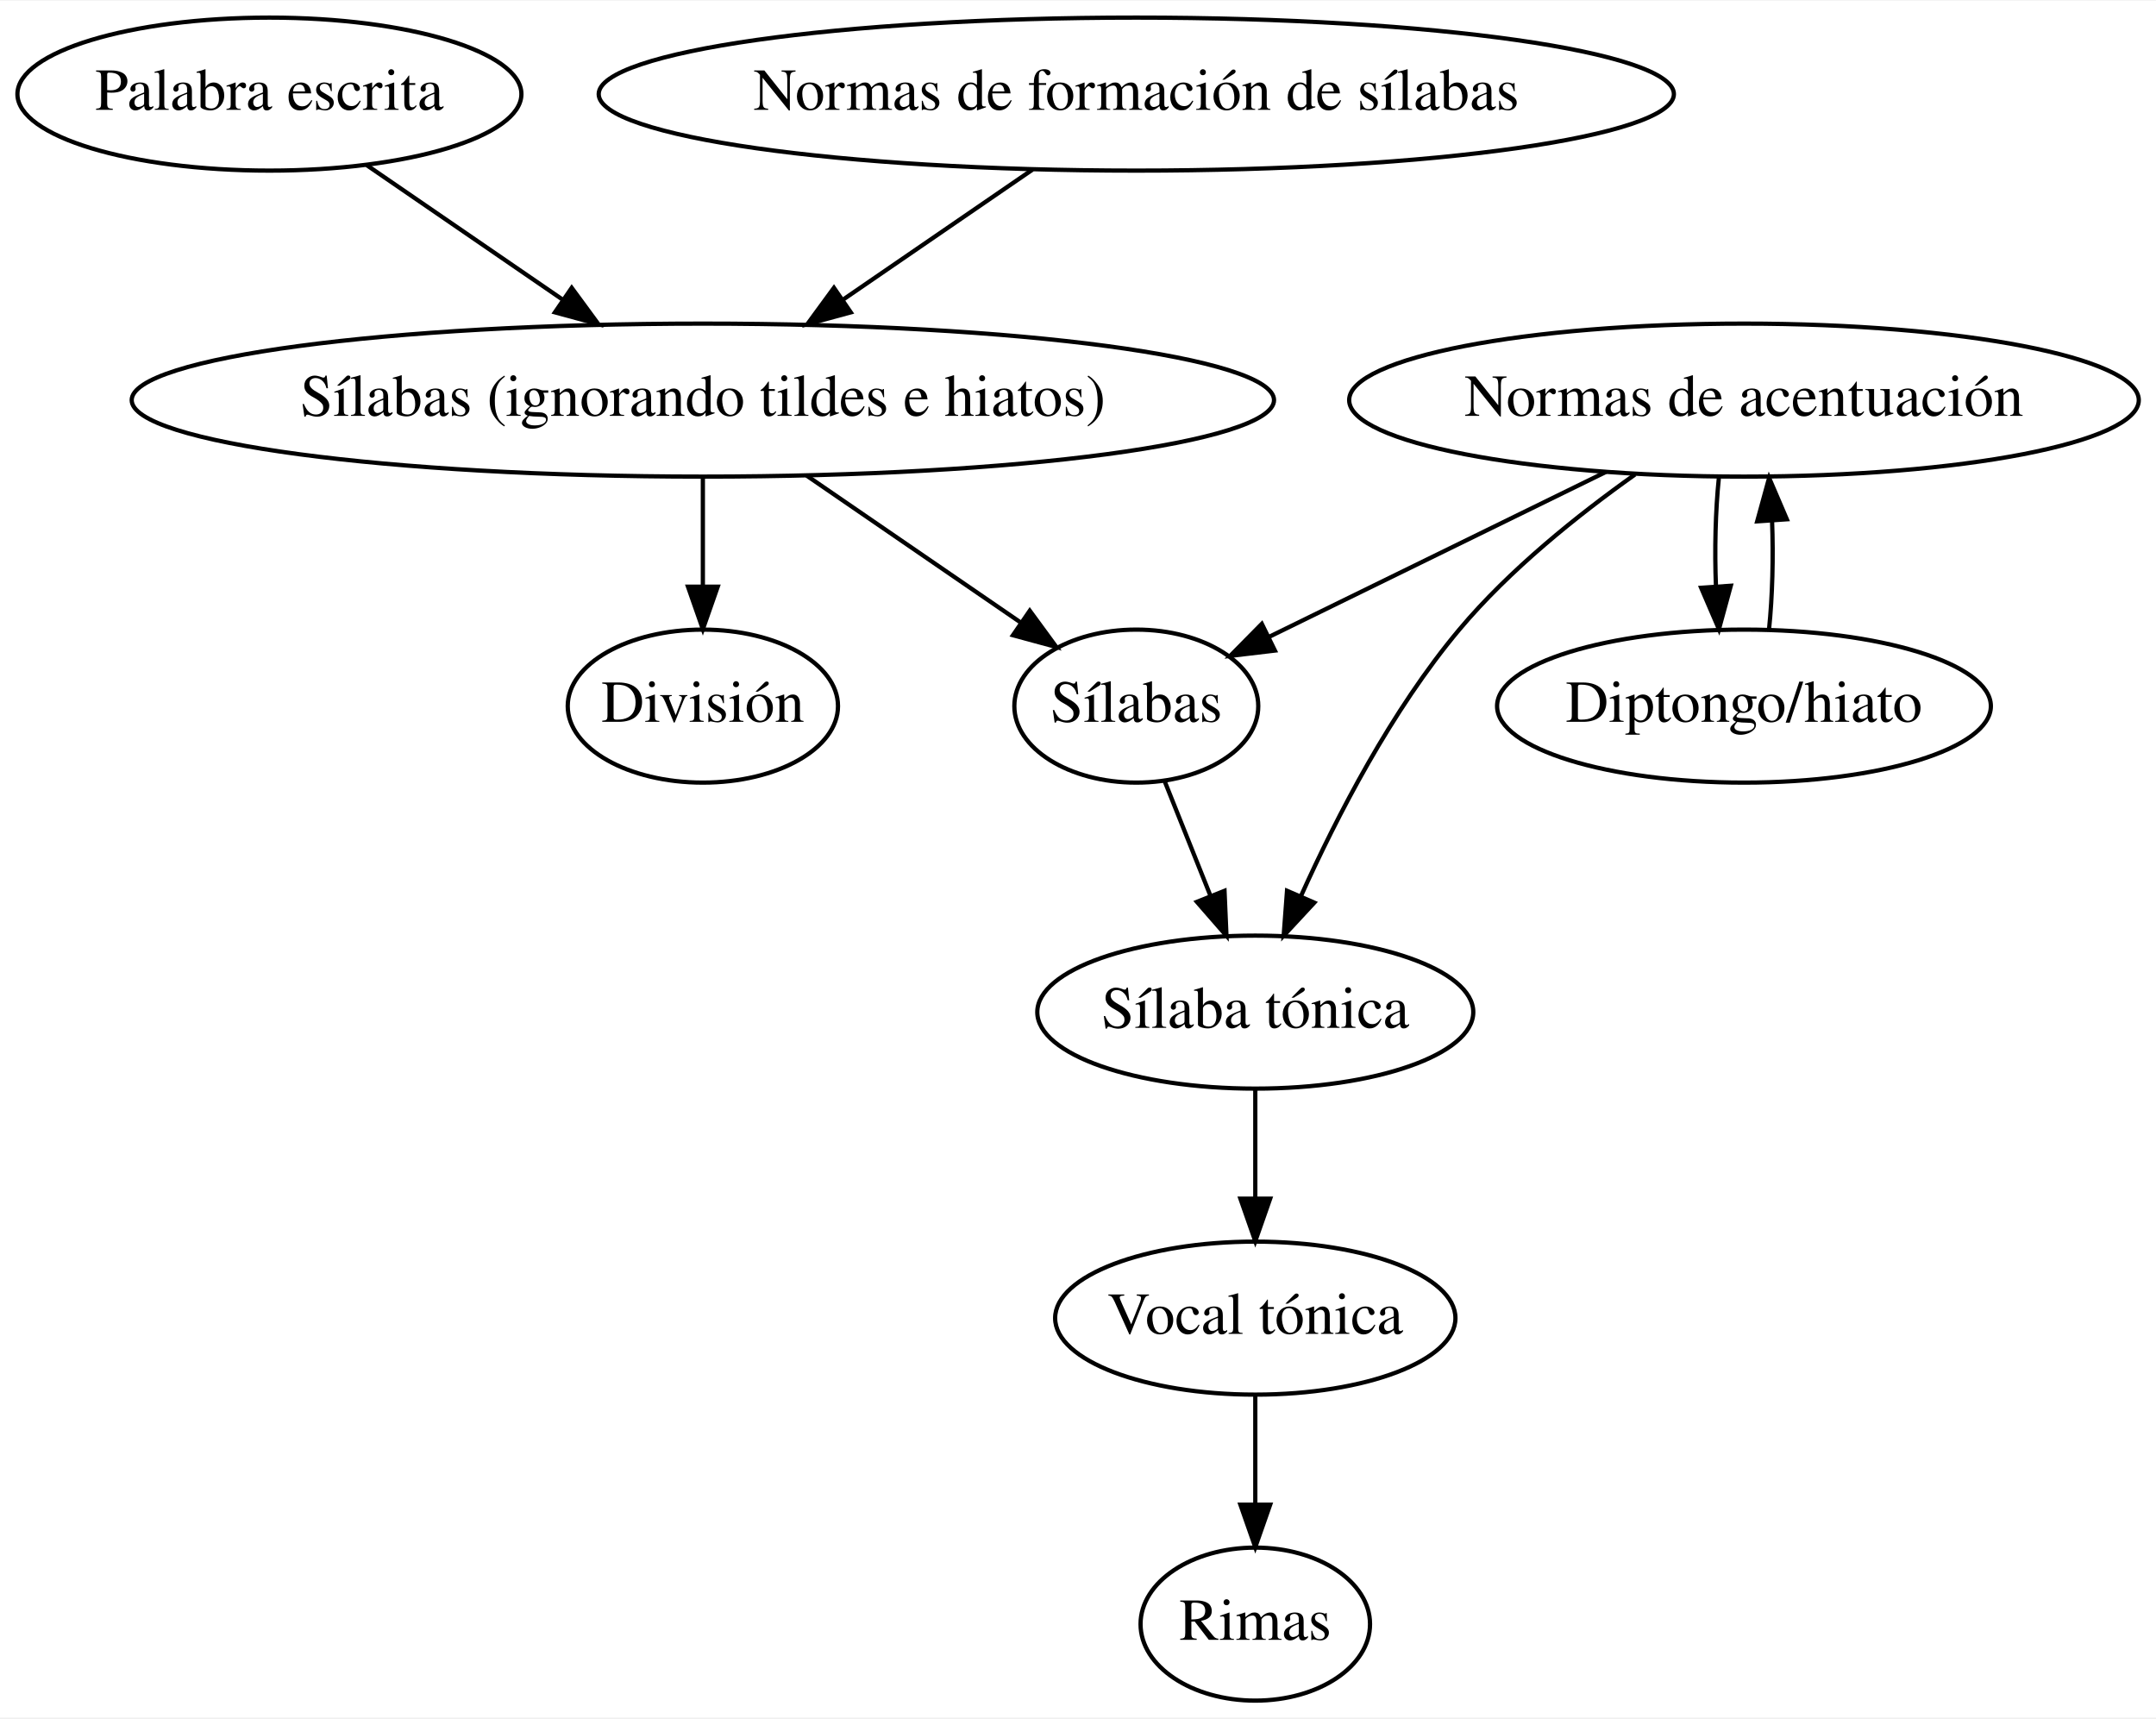
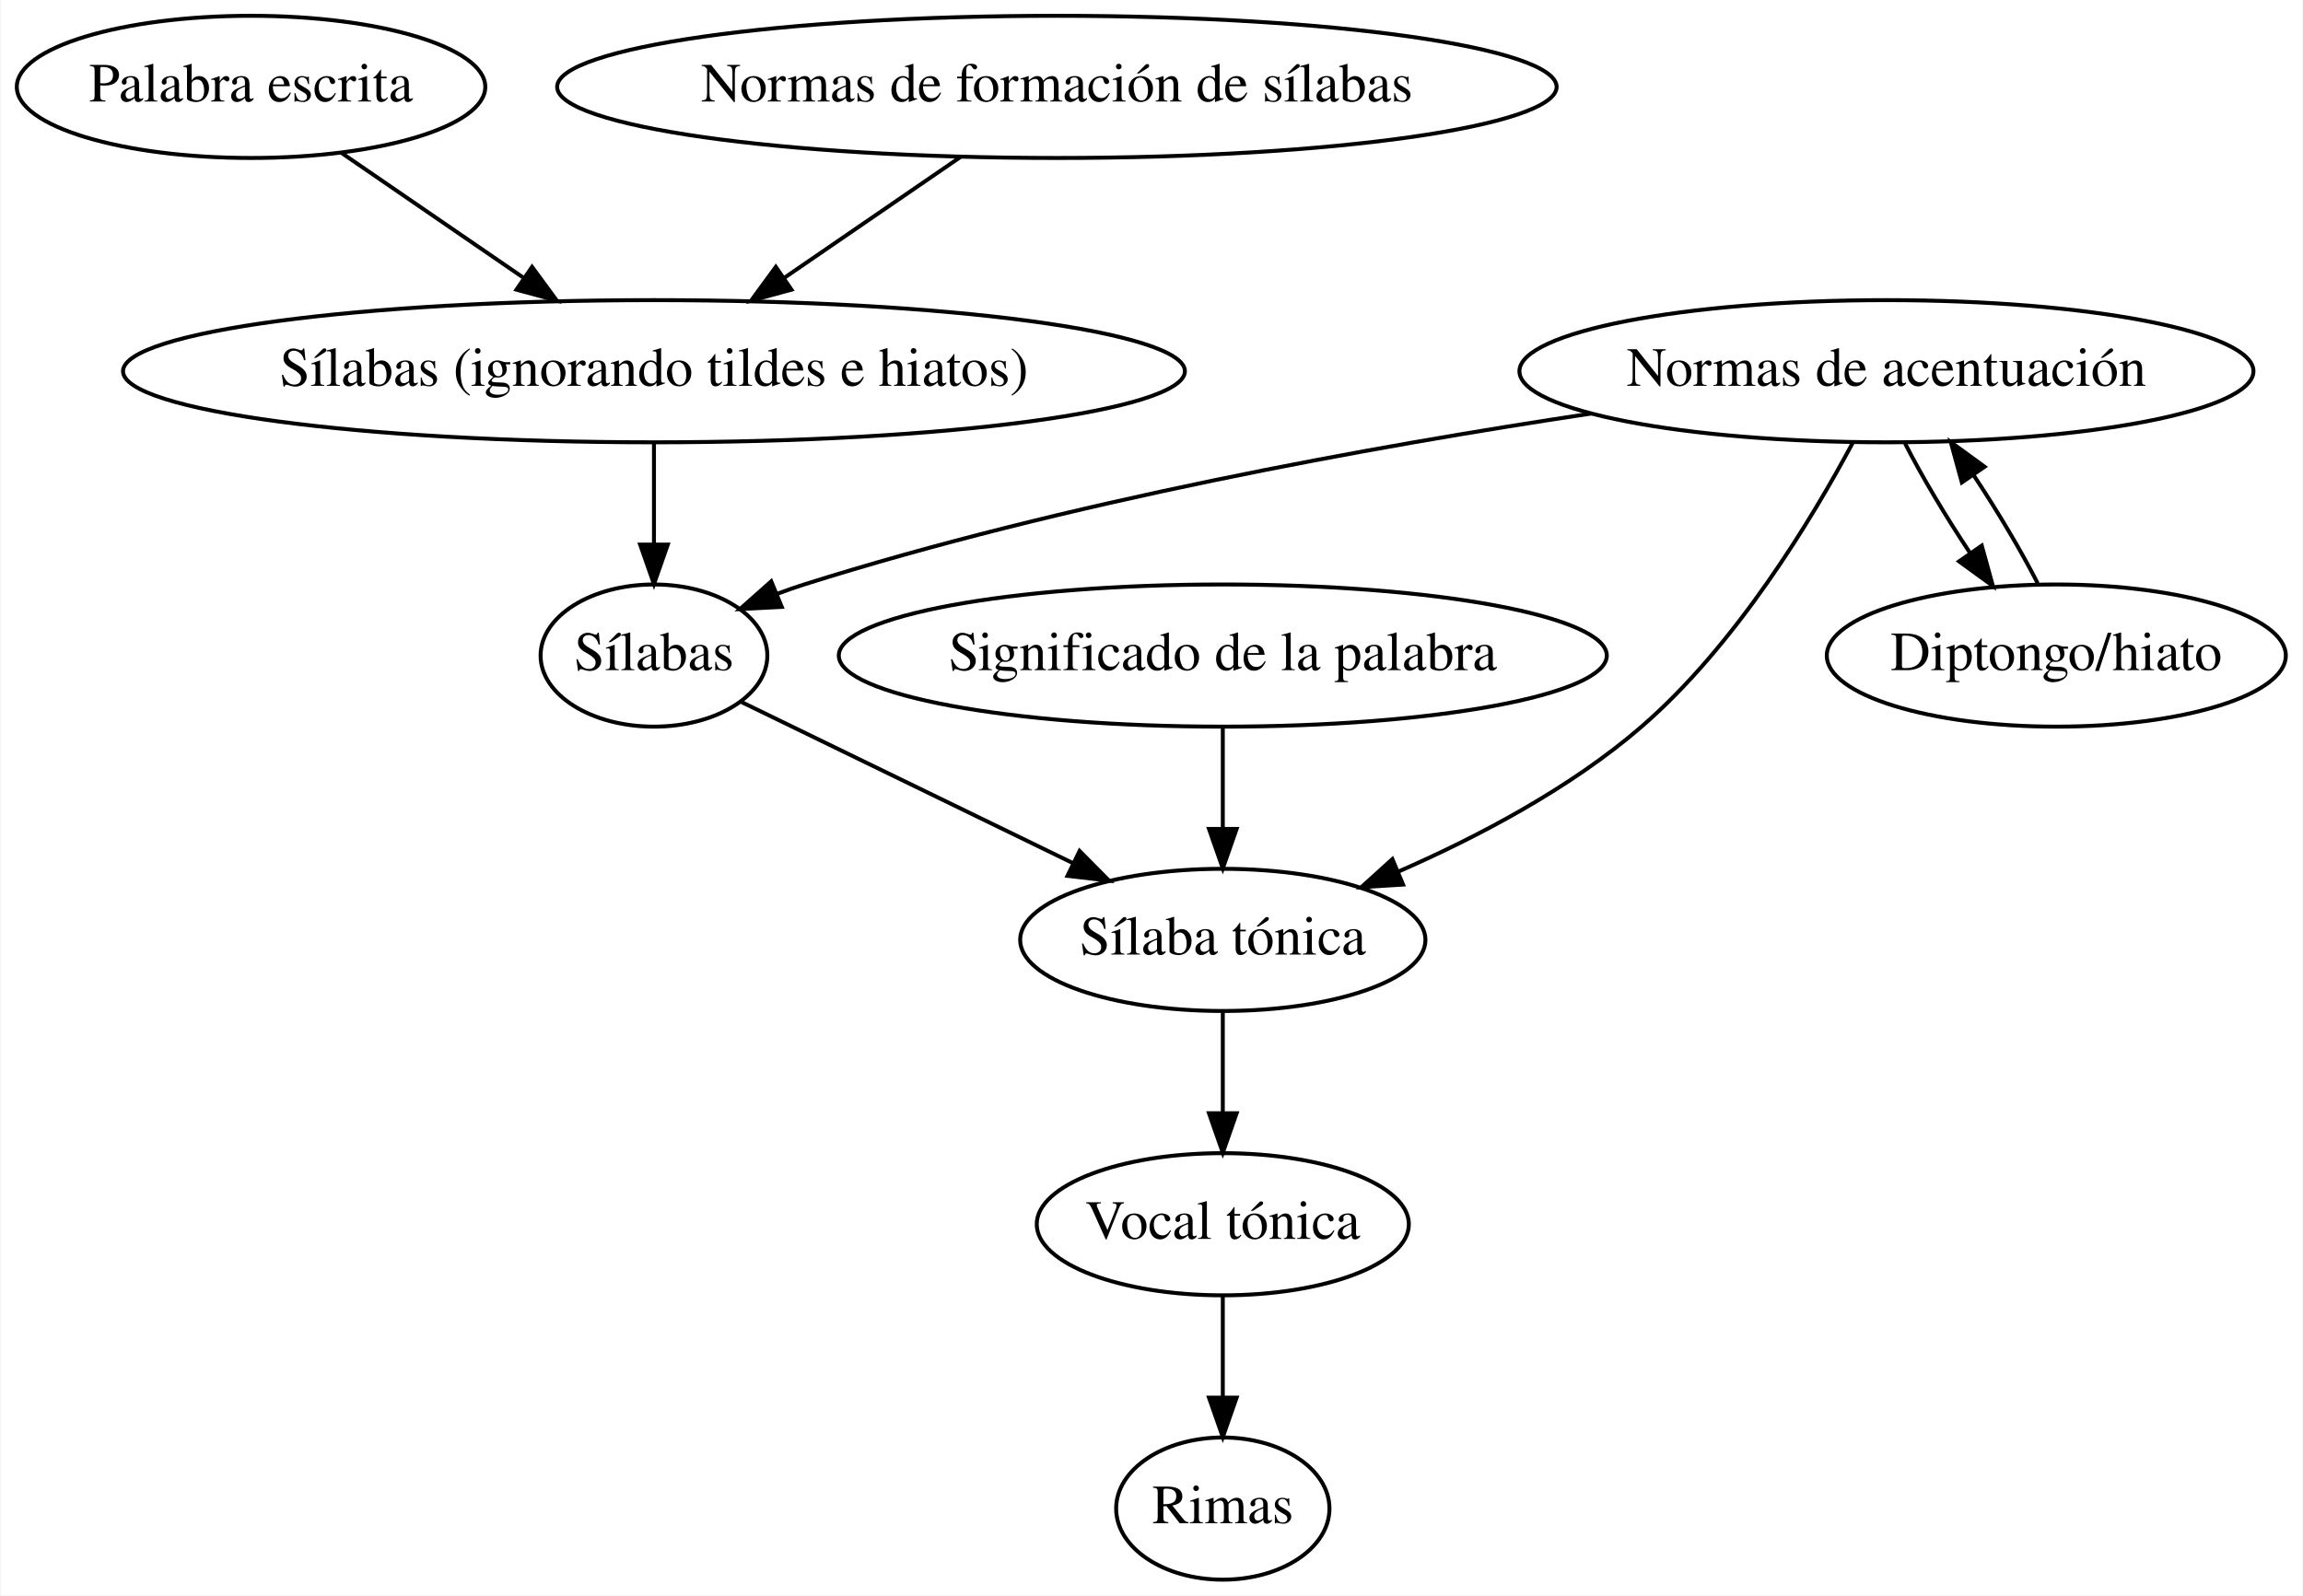
- <svg xmlns="http://www.w3.org/2000/svg" width="507pt" height="404pt" viewBox="0.00 0.00 507.36 404.00">
+ <svg xmlns="http://www.w3.org/2000/svg" width="583pt" height="404pt" viewBox="0.00 0.00 582.70 404.00">
  <g id="graph0" class="graph" transform="scale(1 1) rotate(0) translate(4 400)">
-     <polygon fill="white" stroke="transparent" points="-4,4 -4,-400 503.36,-400 503.36,4 -4,4" />
+     <polygon fill="white" stroke="transparent" points="-4,4 -4,-400 578.7,-400 578.7,4 -4,4" />
    <g id="node1" class="node">
      <ellipse fill="none" stroke="black" cx="59.4" cy="-378" rx="59.3" ry="18" />
      <text text-anchor="middle" x="59.4" y="-374.3" font-family="Times,serif" font-size="14.00">Palabra escrita</text>
    </g>
    <g id="node2" class="node">
      <ellipse fill="none" stroke="black" cx="161.4" cy="-306" rx="134.41" ry="18" />
      <text text-anchor="middle" x="161.4" y="-302.3" font-family="Times,serif" font-size="14.00">Sílabas (ignorando tildes e hiatos)</text>
    </g>
    <g id="edge1" class="edge">
      <path fill="none" stroke="black" d="M82.29,-361.29C95.84,-351.99 113.25,-340.05 128.28,-329.73" />
      <polygon fill="black" stroke="black" points="130.54,-332.42 136.81,-323.88 126.58,-326.65 130.54,-332.42" />
    </g>
    <g id="node4" class="node">
-       <ellipse fill="none" stroke="black" cx="161.4" cy="-234" rx="31.8" ry="18" />
-       <text text-anchor="middle" x="161.4" y="-230.3" font-family="Times,serif" font-size="14.00">División</text>
+       <ellipse fill="none" stroke="black" cx="161.4" cy="-234" rx="28.7" ry="18" />
+       <text text-anchor="middle" x="161.4" y="-230.3" font-family="Times,serif" font-size="14.00">Sílabas</text>
    </g>
    <g id="edge3" class="edge">
      <path fill="none" stroke="black" d="M161.4,-287.7C161.4,-279.98 161.4,-270.71 161.4,-262.11" />
      <polygon fill="black" stroke="black" points="164.9,-262.1 161.4,-252.1 157.9,-262.1 164.9,-262.1" />
-     </g>
-     <g id="node5" class="node">
-       <ellipse fill="none" stroke="black" cx="263.4" cy="-234" rx="28.7" ry="18" />
-       <text text-anchor="middle" x="263.4" y="-230.3" font-family="Times,serif" font-size="14.00">Sílabas</text>
-     </g>
-     <g id="edge4" class="edge">
-       <path fill="none" stroke="black" d="M185.83,-288.23C201.05,-277.79 220.65,-264.34 236.33,-253.58" />
-       <polygon fill="black" stroke="black" points="238.33,-256.45 244.59,-247.91 234.37,-250.68 238.33,-256.45" />
    </g>
    <g id="node3" class="node">
      <ellipse fill="none" stroke="black" cx="263.4" cy="-378" rx="126.51" ry="18" />
      <text text-anchor="middle" x="263.4" y="-374.3" font-family="Times,serif" font-size="14.00">Normas de formación de sílabas</text>
    </g>
    <g id="edge2" class="edge">
      <path fill="none" stroke="black" d="M238.97,-360.23C225.57,-351.04 208.77,-339.51 194.24,-329.54" />
      <polygon fill="black" stroke="black" points="196.21,-326.65 185.99,-323.87 192.25,-332.42 196.21,-326.65" />
    </g>
+     <g id="node5" class="node">
+       <ellipse fill="none" stroke="black" cx="305.4" cy="-162" rx="51.3" ry="18" />
+       <text text-anchor="middle" x="305.4" y="-158.3" font-family="Times,serif" font-size="14.00">Sílaba tónica</text>
+     </g>
+     <g id="edge4" class="edge">
+       <path fill="none" stroke="black" d="M183.27,-222.37C205.58,-211.52 240.64,-194.48 267.49,-181.43" />
+       <polygon fill="black" stroke="black" points="269.14,-184.52 276.6,-177 266.08,-178.22 269.14,-184.52" />
+     </g>
+     <g id="node9" class="node">
+       <ellipse fill="none" stroke="black" cx="305.4" cy="-90" rx="47.1" ry="18" />
+       <text text-anchor="middle" x="305.4" y="-86.3" font-family="Times,serif" font-size="14.00">Vocal tónica</text>
+     </g>
+     <g id="edge10" class="edge">
+       <path fill="none" stroke="black" d="M305.4,-143.7C305.4,-135.98 305.4,-126.71 305.4,-118.11" />
+       <polygon fill="black" stroke="black" points="308.9,-118.1 305.4,-108.1 301.9,-118.1 308.9,-118.1" />
+     </g>
    <g id="node6" class="node">
-       <ellipse fill="none" stroke="black" cx="291.4" cy="-162" rx="51.3" ry="18" />
-       <text text-anchor="middle" x="291.4" y="-158.3" font-family="Times,serif" font-size="14.00">Sílaba tónica</text>
+       <ellipse fill="none" stroke="black" cx="305.4" cy="-234" rx="97.21" ry="18" />
+       <text text-anchor="middle" x="305.4" y="-230.3" font-family="Times,serif" font-size="14.00">Significado de la palabra</text>
    </g>
    <g id="edge5" class="edge">
-       <path fill="none" stroke="black" d="M270.04,-216.41C273.27,-208.34 277.23,-198.43 280.86,-189.35" />
-       <polygon fill="black" stroke="black" points="284.16,-190.54 284.62,-179.96 277.66,-187.94 284.16,-190.54" />
-     </g>
-     <g id="node9" class="node">
-       <ellipse fill="none" stroke="black" cx="291.4" cy="-90" rx="47.1" ry="18" />
-       <text text-anchor="middle" x="291.4" y="-86.3" font-family="Times,serif" font-size="14.00">Vocal tónica</text>
-     </g>
-     <g id="edge10" class="edge">
-       <path fill="none" stroke="black" d="M291.4,-143.7C291.4,-135.98 291.4,-126.71 291.4,-118.11" />
-       <polygon fill="black" stroke="black" points="294.9,-118.1 291.4,-108.1 287.9,-118.1 294.9,-118.1" />
+       <path fill="none" stroke="black" d="M305.4,-215.7C305.4,-207.98 305.4,-198.71 305.4,-190.11" />
+       <polygon fill="black" stroke="black" points="308.9,-190.1 305.4,-180.1 301.9,-190.1 308.9,-190.1" />
    </g>
    <g id="node7" class="node">
-       <ellipse fill="none" stroke="black" cx="406.4" cy="-306" rx="92.91" ry="18" />
-       <text text-anchor="middle" x="406.4" y="-302.3" font-family="Times,serif" font-size="14.00">Normas de acentuación</text>
+       <ellipse fill="none" stroke="black" cx="473.4" cy="-306" rx="92.91" ry="18" />
+       <text text-anchor="middle" x="473.4" y="-302.3" font-family="Times,serif" font-size="14.00">Normas de acentuación</text>
    </g>
    <g id="edge7" class="edge">
-       <path fill="none" stroke="black" d="M373.95,-289.12C350.2,-277.49 318.15,-261.8 294.67,-250.31" />
-       <polygon fill="black" stroke="black" points="296.02,-247.07 285.5,-245.82 292.94,-253.36 296.02,-247.07" />
+       <path fill="none" stroke="black" d="M398.7,-295.29C342.95,-286.91 265.36,-272.83 199.4,-252 197.13,-251.28 194.82,-250.47 192.51,-249.6" />
+       <polygon fill="black" stroke="black" points="193.75,-246.32 183.17,-245.77 191.09,-252.8 193.75,-246.32" />
    </g>
    <g id="edge6" class="edge">
-       <path fill="none" stroke="black" d="M380.76,-288.5C367.31,-278.96 351.22,-266.09 339.4,-252 323.52,-233.08 310.6,-208.07 302.18,-189.38" />
-       <polygon fill="black" stroke="black" points="305.29,-187.76 298.08,-179.99 298.87,-190.55 305.29,-187.76" />
+       <path fill="none" stroke="black" d="M464.94,-288.02C454.55,-268.56 435.33,-236.69 411.4,-216 393.4,-200.43 370.02,-188.11 349.8,-179.28" />
+       <polygon fill="black" stroke="black" points="351.04,-176.01 340.47,-175.35 348.33,-182.46 351.04,-176.01" />
    </g>
    <g id="node8" class="node">
-       <ellipse fill="none" stroke="black" cx="406.4" cy="-234" rx="58.1" ry="18" />
-       <text text-anchor="middle" x="406.4" y="-230.3" font-family="Times,serif" font-size="14.00">Diptongo/hiato</text>
+       <ellipse fill="none" stroke="black" cx="516.4" cy="-234" rx="58.1" ry="18" />
+       <text text-anchor="middle" x="516.4" y="-230.3" font-family="Times,serif" font-size="14.00">Diptongo/hiato</text>
    </g>
    <g id="edge8" class="edge">
-       <path fill="none" stroke="black" d="M400.49,-287.7C399.69,-279.98 399.46,-270.71 399.81,-262.11" />
-       <polygon fill="black" stroke="black" points="403.3,-262.32 400.51,-252.1 396.32,-261.84 403.3,-262.32" />
+       <path fill="none" stroke="black" d="M478.12,-287.7C482.38,-279.35 488.43,-269.18 494.54,-260.02" />
+       <polygon fill="black" stroke="black" points="497.53,-261.84 500.35,-251.62 491.78,-257.85 497.53,-261.84" />
    </g>
    <g id="edge9" class="edge">
-       <path fill="none" stroke="black" d="M412.3,-252.1C413.1,-259.79 413.34,-269.05 413.01,-277.67" />
-       <polygon fill="black" stroke="black" points="409.51,-277.48 412.32,-287.7 416.49,-277.96 409.51,-277.48" />
+       <path fill="none" stroke="black" d="M511.7,-252.28C507.48,-260.54 501.5,-270.6 495.45,-279.71" />
+       <polygon fill="black" stroke="black" points="492.49,-277.84 489.69,-288.05 498.25,-281.81 492.49,-277.84" />
    </g>
    <g id="node10" class="node">
-       <ellipse fill="none" stroke="black" cx="291.4" cy="-18" rx="27" ry="18" />
-       <text text-anchor="middle" x="291.4" y="-14.3" font-family="Times,serif" font-size="14.00">Rimas</text>
+       <ellipse fill="none" stroke="black" cx="305.4" cy="-18" rx="27" ry="18" />
+       <text text-anchor="middle" x="305.4" y="-14.3" font-family="Times,serif" font-size="14.00">Rimas</text>
    </g>
    <g id="edge11" class="edge">
-       <path fill="none" stroke="black" d="M291.4,-71.7C291.4,-63.98 291.4,-54.71 291.4,-46.11" />
-       <polygon fill="black" stroke="black" points="294.9,-46.1 291.4,-36.1 287.9,-46.1 294.9,-46.1" />
+       <path fill="none" stroke="black" d="M305.4,-71.7C305.4,-63.98 305.4,-54.71 305.4,-46.11" />
+       <polygon fill="black" stroke="black" points="308.9,-46.1 305.4,-36.1 301.9,-46.1 308.9,-46.1" />
    </g>
  </g>
</svg>
